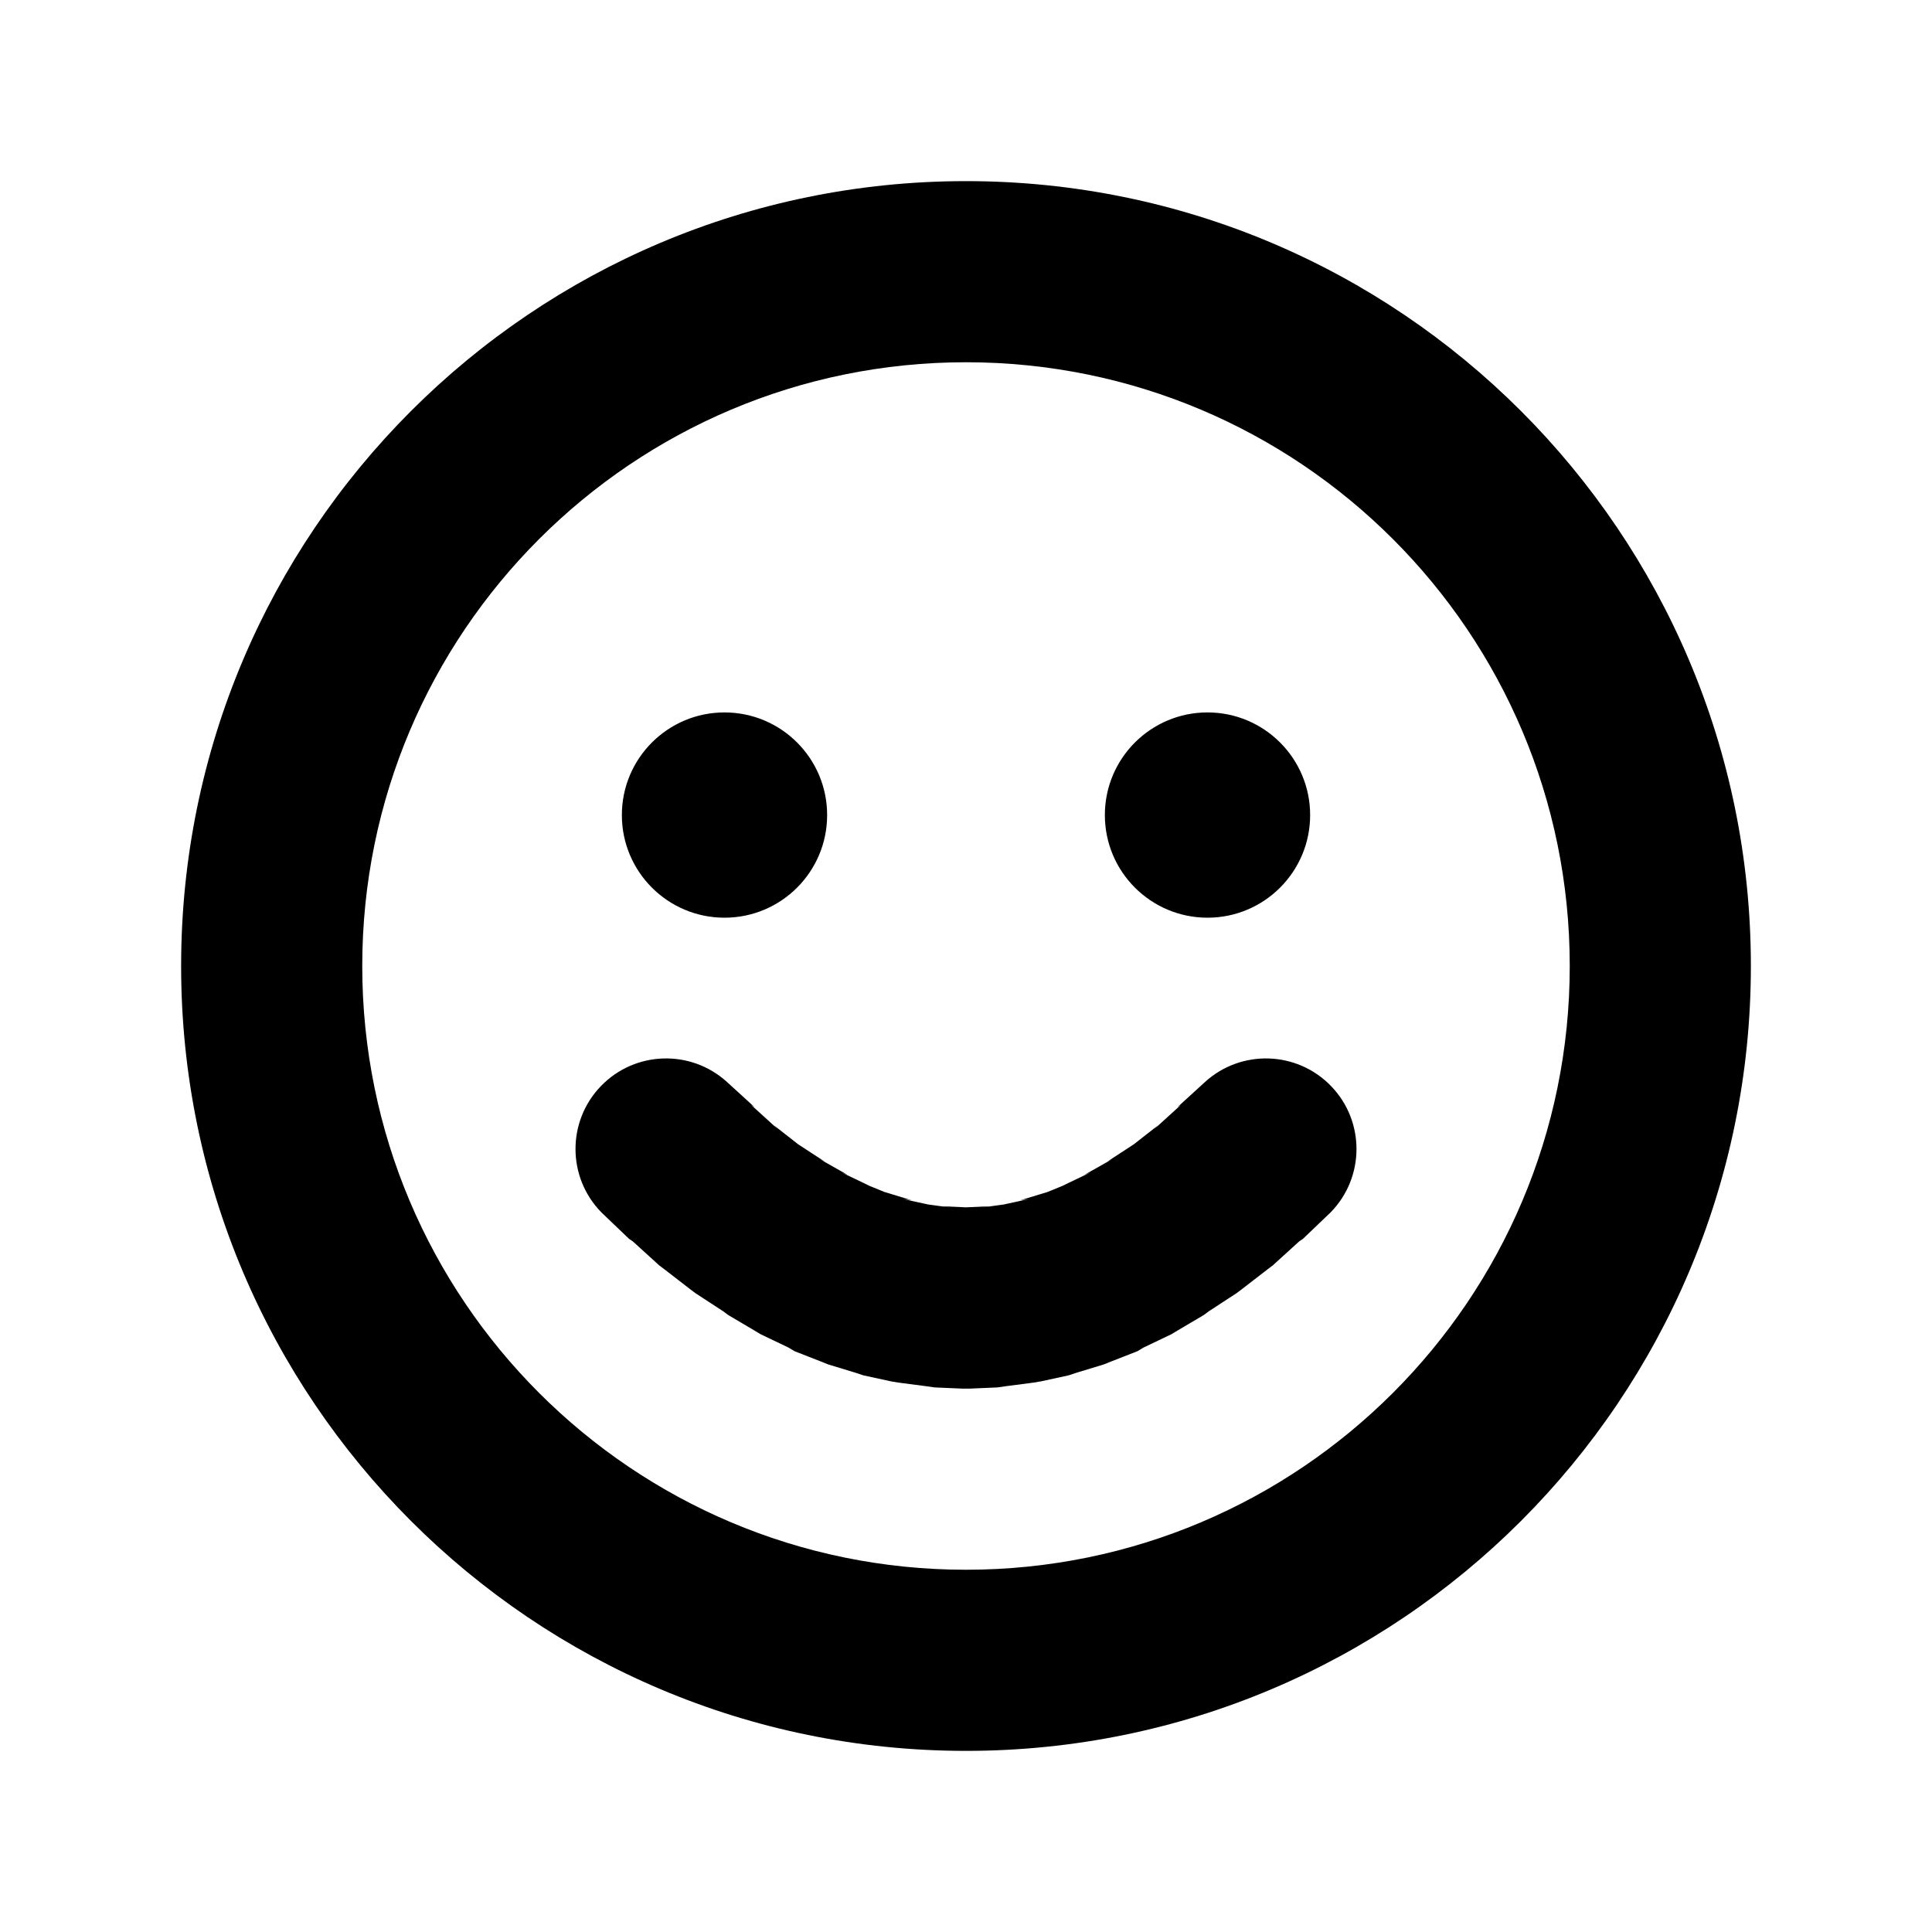
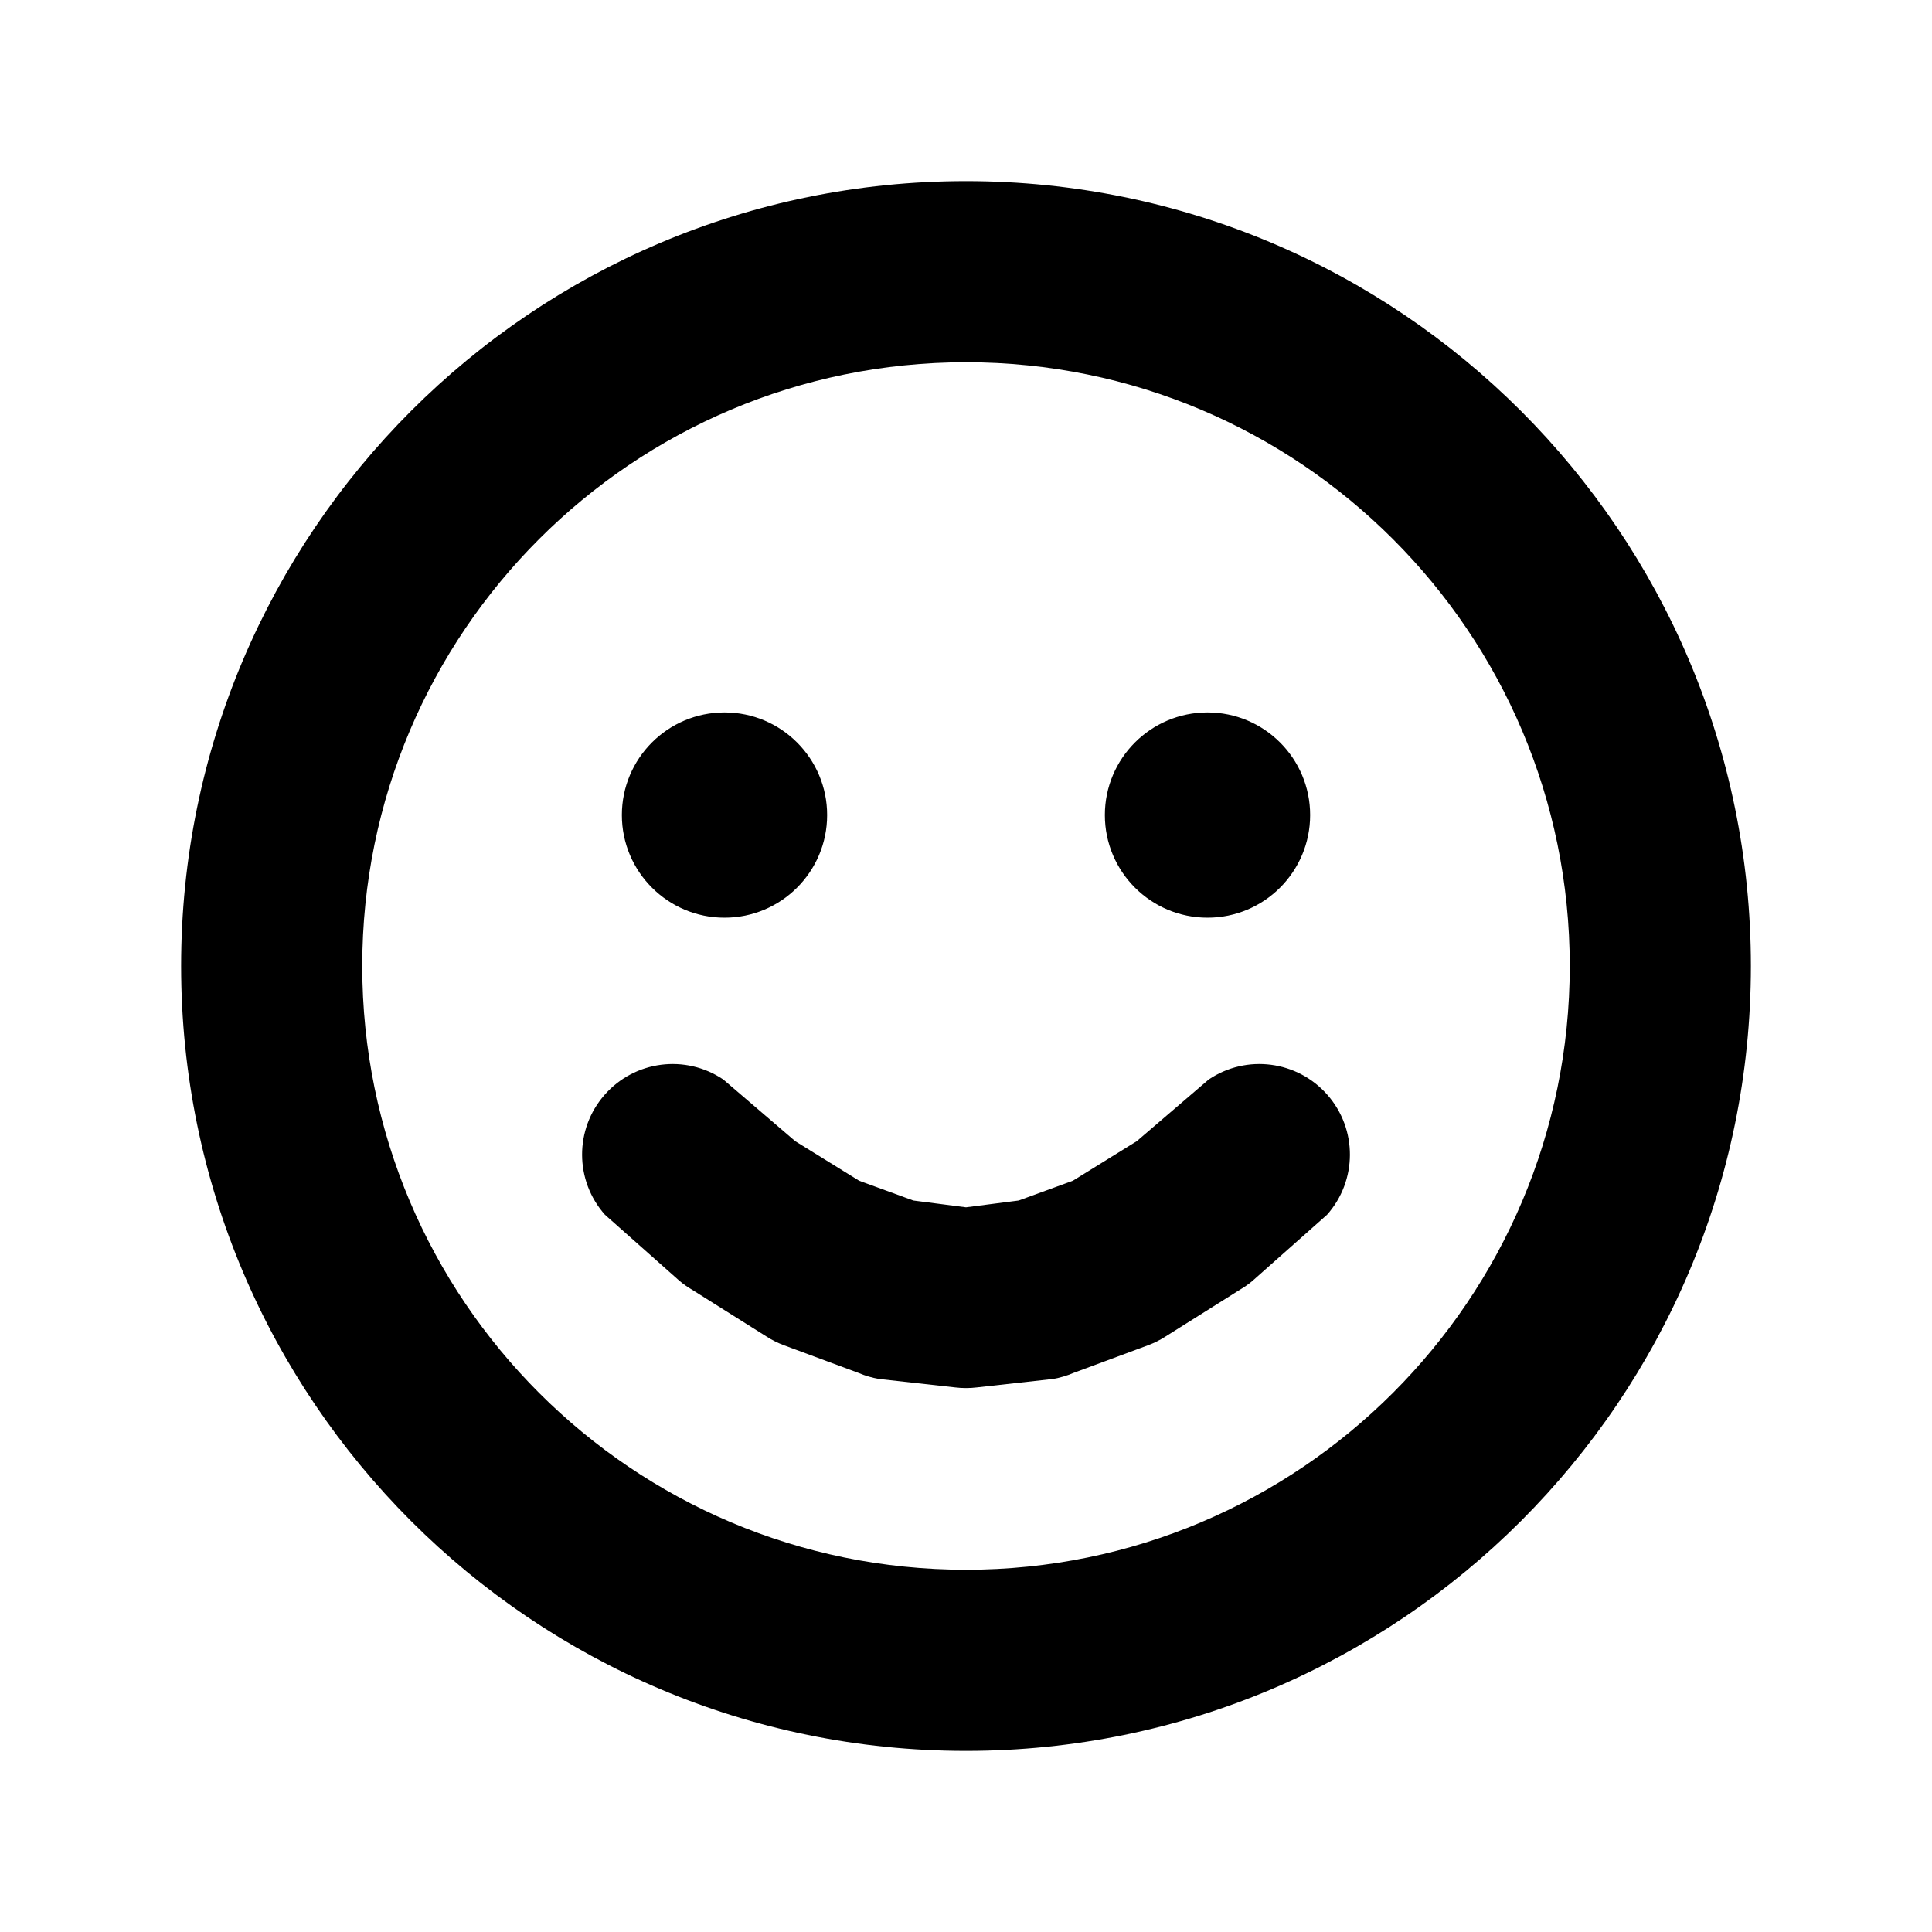
<svg xmlns="http://www.w3.org/2000/svg" viewBox="0 0 16 16">
-   <path d="M1.5 8A6.5 6.5 0 0 1 14.5 8A6.5 6.5 0 0 1 1.5 8ZM3 8A5 5 0 0 0 13 8A5 5 0 0 0 3 8ZM5.15 6.75A0.85 0.85 0 0 1 6.85 6.75A0.85 0.85 0 0 1 5.15 6.75ZM9.15 6.75A0.85 0.85 0 0 1 10.85 6.75A0.85 0.85 0 0 1 9.15 6.75ZM6.02 8.96L6.25 9.17L6.22 9.15L6.44 9.35L6.41 9.32L6.64 9.5L6.6 9.47L6.83 9.62L6.79 9.6L7.02 9.73L6.97 9.71L7.2 9.82L7.15 9.8L7.37 9.89L7.32 9.87L7.55 9.94L7.48 9.93L7.71 9.98L7.65 9.97L7.87 10L7.81 9.99L8.03 10L7.97 10L8.19 9.99L8.13 10L8.35 9.97L8.29 9.98L8.52 9.93L8.45 9.94L8.68 9.87L8.63 9.89L8.85 9.8L8.8 9.82L9.03 9.71L8.98 9.73L9.21 9.6L9.17 9.62L9.4 9.47L9.36 9.5L9.59 9.32L9.56 9.35L9.78 9.15L9.75 9.17L9.98 8.96A0.75 0.75 0 0 1 11.02 10.04L10.79 10.26L10.76 10.28L10.54 10.48L10.5 10.51L10.28 10.68L10.24 10.71L10.01 10.86L9.97 10.89L9.75 11.02L9.7 11.05L9.47 11.16L9.42 11.19L9.19 11.28L9.14 11.3L8.91 11.37L8.85 11.39L8.62 11.44L8.56 11.45L8.33 11.48L8.26 11.49L8.03 11.5L7.97 11.5L7.74 11.49L7.67 11.48L7.44 11.45L7.38 11.44L7.15 11.39L7.09 11.37L6.86 11.3L6.81 11.28L6.58 11.19L6.53 11.16L6.3 11.05L6.25 11.02L6.03 10.89L5.99 10.86L5.76 10.71L5.72 10.68L5.5 10.51L5.46 10.48L5.24 10.28L5.21 10.26L4.98 10.04A0.75 0.75 0 0 1 6.02 8.96Z" />
+   <path d="M1.5 8A6.5 6.5 0 0 1 14.5 8A6.5 6.5 0 0 1 1.5 8ZM3 8A5 5 0 0 0 13 8A5 5 0 0 0 3 8ZM5.15 6.75A0.85 0.85 0 0 1 6.85 6.75A0.85 0.85 0 0 1 5.15 6.75ZM9.15 6.75A0.85 0.85 0 0 1 10.85 6.75A0.85 0.85 0 0 1 9.15 6.75ZM5.99 8.94L6.62 9.48L6.13 10.05L6.52 9.41L7.15 9.8L6.75 10.44L7.01 9.74L7.64 9.97L7.38 10.67L7.47 9.93L8.09 10.01L8 10.75L7.91 10.01L8.53 9.93L8.63 10.67L8.36 9.97L8.99 9.74L9.25 10.44L8.85 9.8L9.48 9.41L9.88 10.05L9.38 9.48L10.01 8.94A0.75 0.75 0 0 1 10.99 10.06L10.37 10.61A0.75 0.75 0 0 1 10.27 10.68L9.65 11.07A0.75 0.75 0 0 1 9.51 11.14L8.89 11.37A0.75 0.75 0 0 1 8.72 11.42L8.09 11.49A0.75 0.75 0 0 1 7.91 11.49L7.28 11.42A0.75 0.75 0 0 1 7.11 11.37L6.49 11.14A0.75 0.75 0 0 1 6.35 11.07L5.73 10.68A0.75 0.75 0 0 1 5.63 10.61L5.01 10.06A0.75 0.75 0 0 1 5.99 8.94Z" />
</svg>
